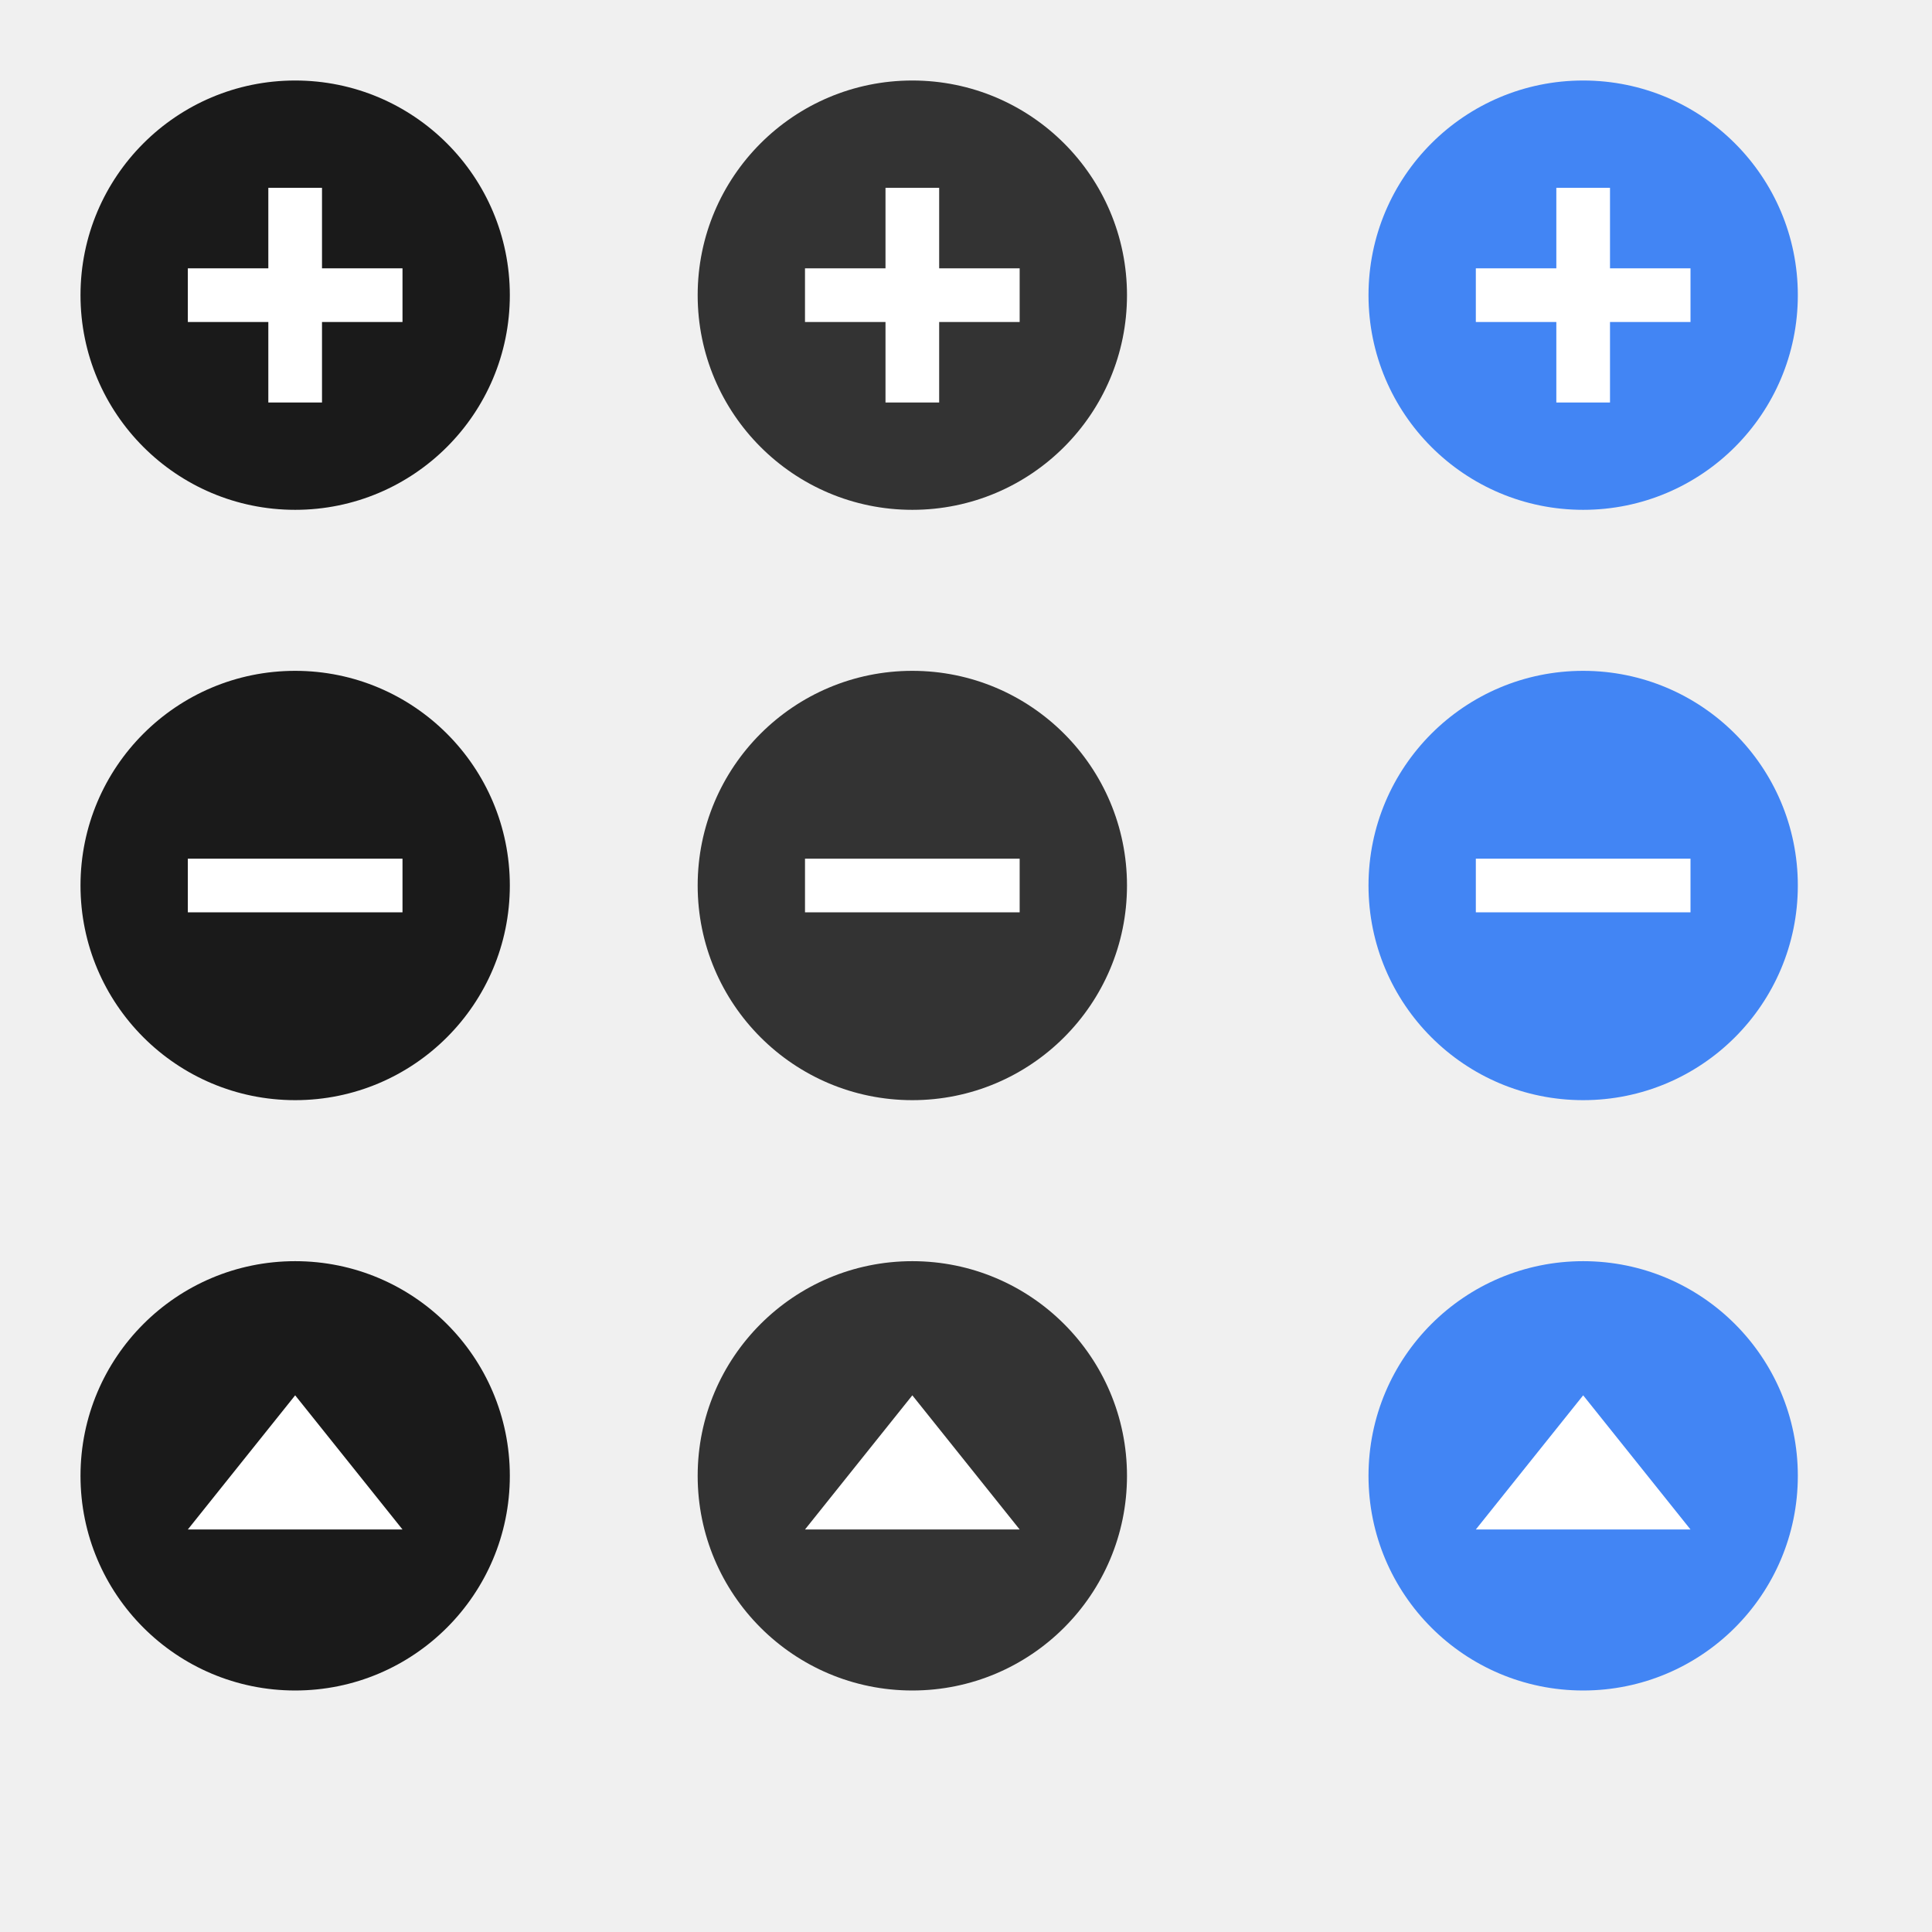
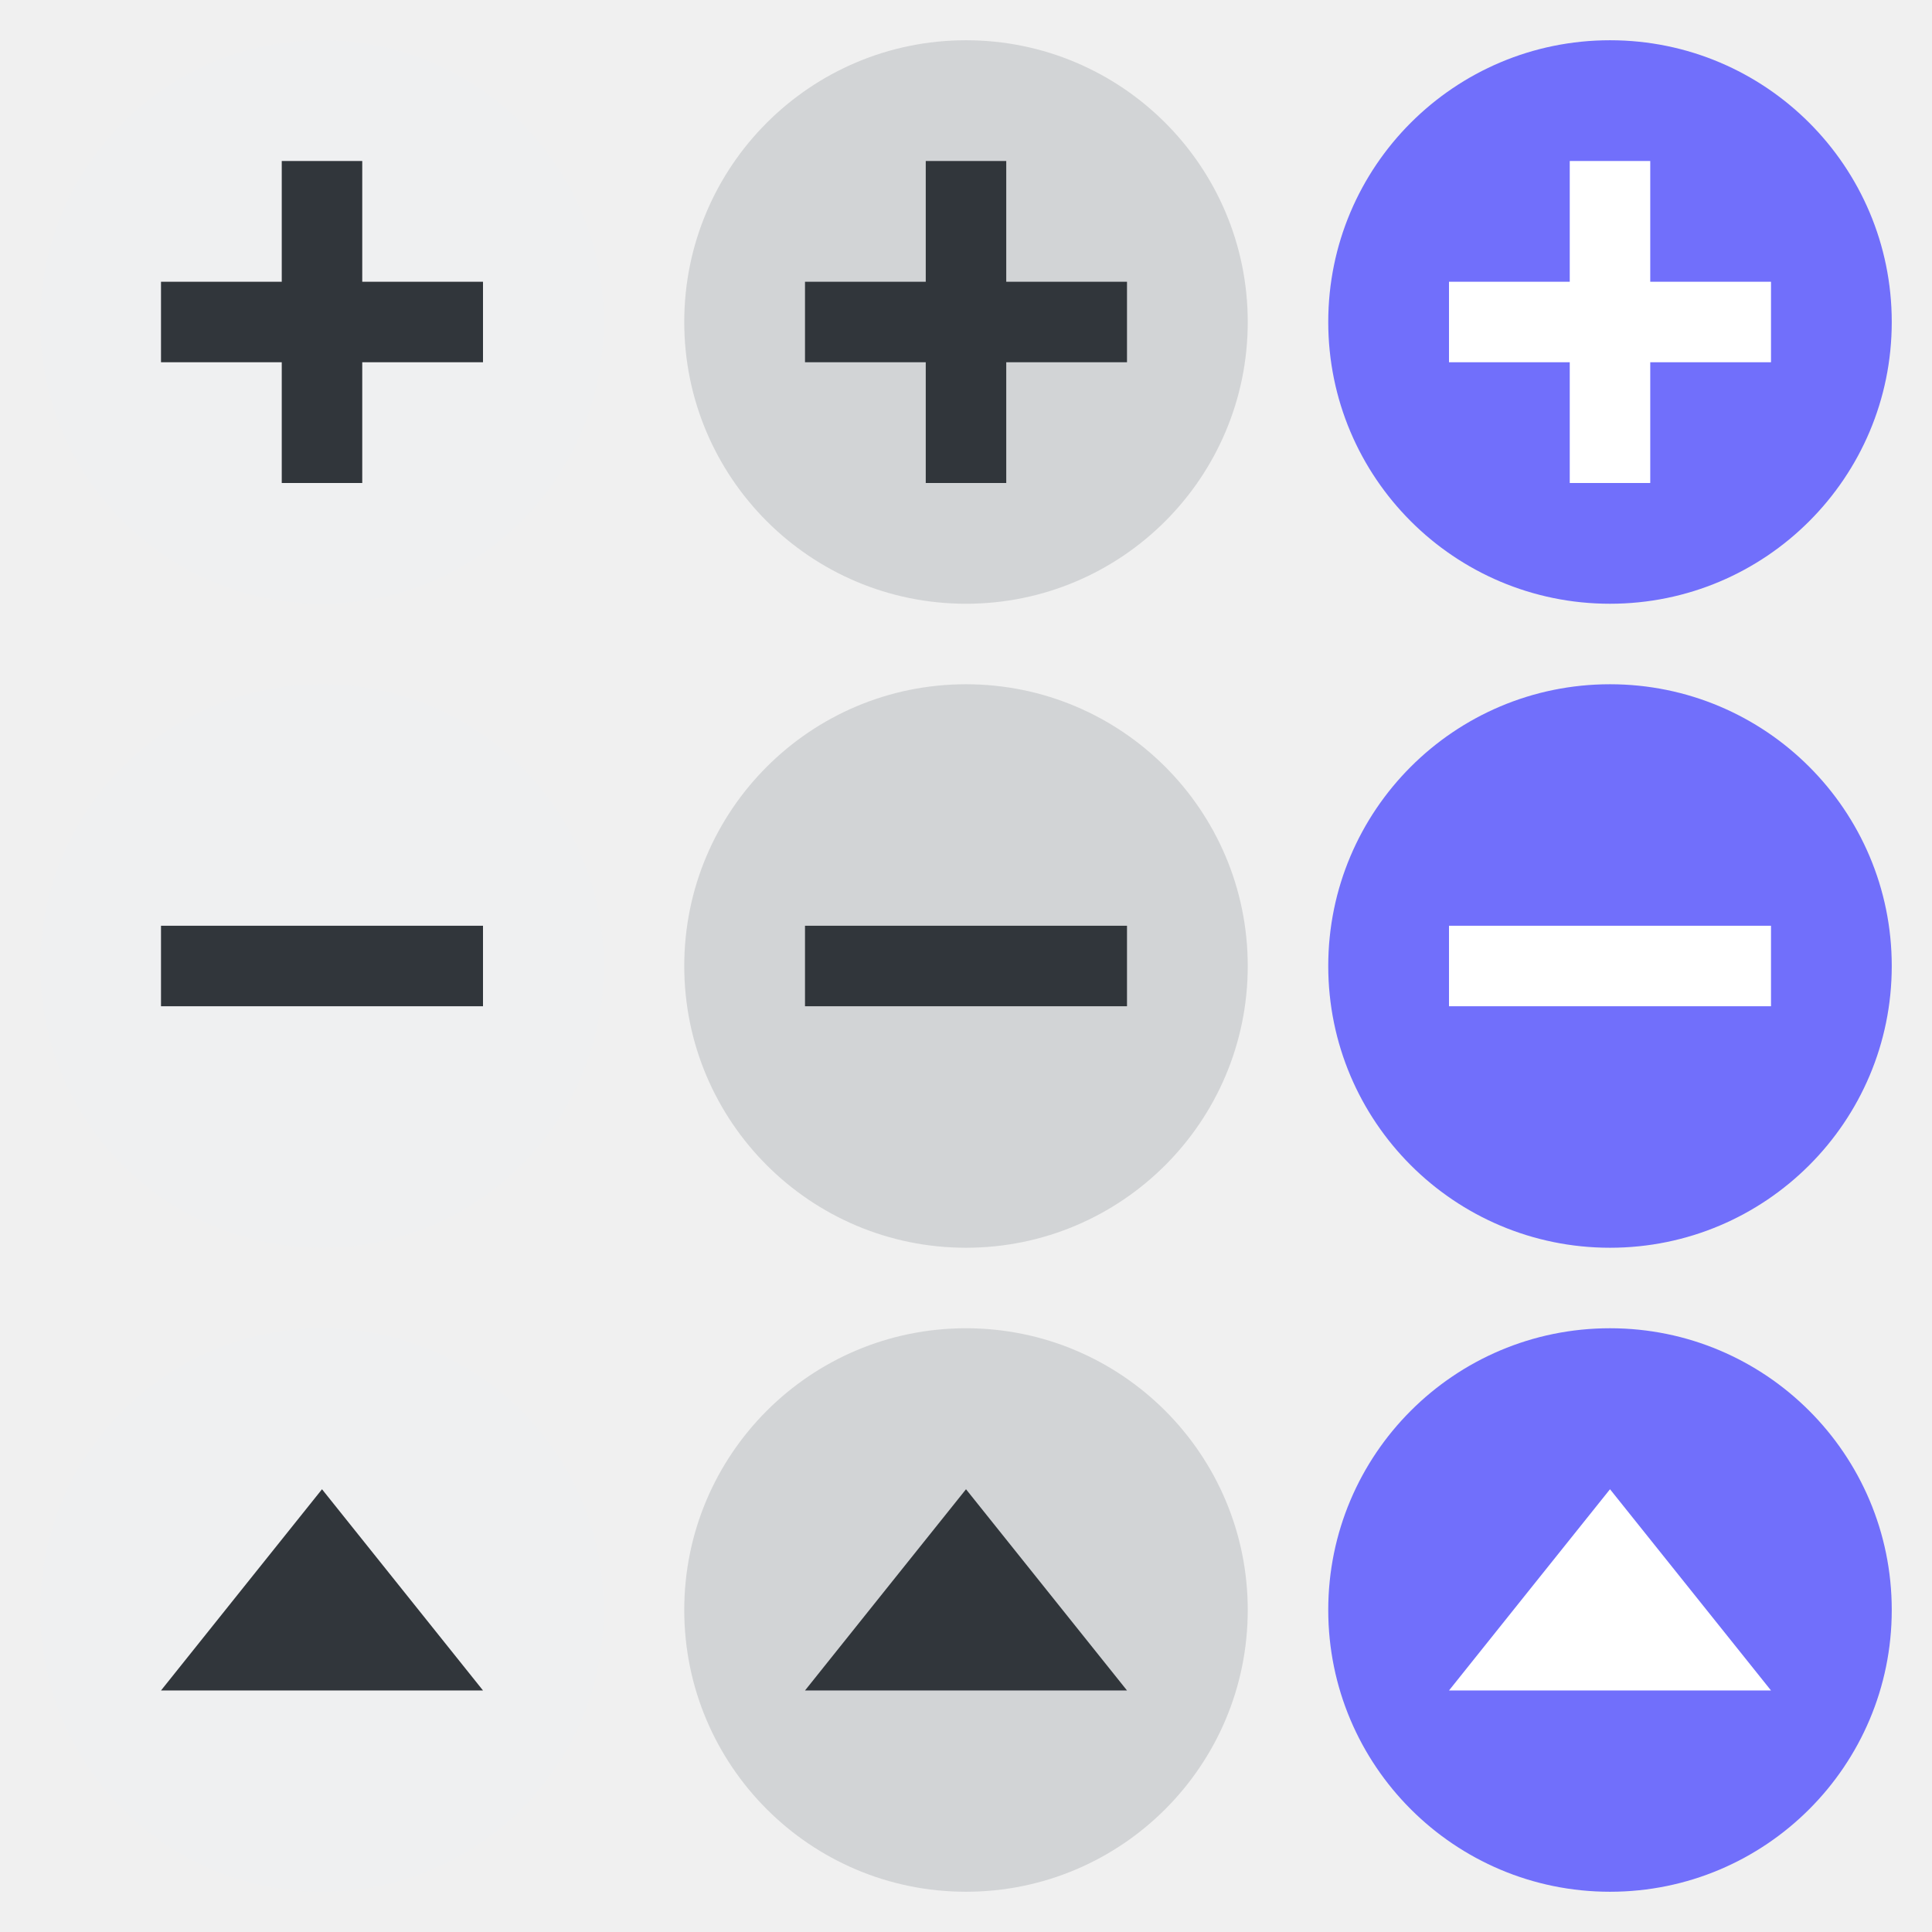
- <svg xmlns="http://www.w3.org/2000/svg" width="72" height="72" version="1.1">
-   <g id="remove-normal" transform="matrix(1.375,0,0,1.375,0,-24.75)">
-     <rect y="34" width="16" height="16" opacity=".001" />
-     <path d="m13.818 42a5.818 5.818 0 0 1-5.818 5.818 5.818 5.818 0 0 1-5.818-5.818 5.818 5.818 0 0 1 5.818-5.818 5.818 5.818 0 0 1 5.818 5.818z" fill="#1a1a1a" stroke-width=".831" />
-     <rect transform="rotate(90)" x="41.273" y="-10.909" width="1.454" height="5.818" fill="#ffffff" stroke-width=".727" />
+ <svg xmlns="http://www.w3.org/2000/svg" width="48" height="48" version="1.1" id="svg74">
+   <defs id="defs3">
+     <style id="current-color-scheme" type="text/css">
+       .ColorScheme-Text {
+         color:#31363b;
+       }
+       .ColorScheme-Background {
+         color:#eff0f1;
+       }
+       .ColorScheme-Highlight {
+         color:#716ffb;
+       }
+       .ColorScheme-ViewText {
+         color:#31363b;
+       }
+       .ColorScheme-ViewBackground {
+         color:#fcfcfc;
+       }
+       .ColorScheme-ViewHover {
+         color:#93cee9;
+       }
+       .ColorScheme-ViewFocus{
+         color:#716ffb;
+       }
+       .ColorScheme-ButtonText {
+         color:#31363b;
+       }
+       .ColorScheme-ButtonBackground {
+         color:#eff0f1;
+       }
+       .ColorScheme-ButtonHover {
+         color:#93cee9;
+       }
+       .ColorScheme-ButtonFocus{
+         color:#716ffb;
+       }
+     </style>
+   </defs>
+   <g id="remove-normal" transform="translate(0,-18)">
+     <rect y="34" width="16" height="16" opacity=".001" id="rect5" />
+     <path d="m15 42a7 7 0 0 1-7 7 7 7 0 0 1-7-7 7 7 0 0 1 7-7 7 7 0 0 1 7 7z" class="ColorScheme-Background" fill="currentColor" id="path7" />
+     <rect transform="rotate(90)" x="41" y="-12" width="2" height="8" class="ColorScheme-Text" fill="currentColor" id="rect9" />
  </g>
-   <g id="add-normal" transform="matrix(1.375,0,0,1.375,0,-24.75)">
-     <rect y="18" width="16" height="16" opacity=".001" />
-     <path d="m13.818 26a5.818 5.818 0 0 1-5.818 5.818 5.818 5.818 0 0 1-5.818-5.818 5.818 5.818 0 0 1 5.818-5.818 5.818 5.818 0 0 1 5.818 5.818z" fill="#1a1a1a" stroke-width=".831" />
-     <path transform="matrix(.72727 0 0 .72727 0 18)" d="m10 7v3h-3v2h3v3h2v-3h3v-2h-3v-3z" fill="#ffffff" />
+   <g id="add-normal" transform="translate(0,-18)">
+     <rect y="18" width="16" height="16" opacity=".001" id="rect12" />
+     <path d="m15 26a7 7 0 0 1-7 7 7 7 0 0 1-7-7 7 7 0 0 1 7-7 7 7 0 0 1 7 7z" class="ColorScheme-Background" fill="currentColor" id="path14" />
+     <rect x="7" y="22" width="2" height="8" class="ColorScheme-Text" fill="currentColor" id="rect16" />
+     <rect transform="rotate(90)" x="25" y="-12" width="2" height="8" class="ColorScheme-Text" fill="currentColor" id="rect18" />
  </g>
-   <g id="open-normal" transform="matrix(1.375,0,0,1.375,0,-24.75)">
-     <rect y="50" width="16" height="16" opacity=".001" />
-     <path d="m13.818 58a5.818 5.818 0 0 1-5.818 5.818 5.818 5.818 0 0 1-5.818-5.818 5.818 5.818 0 0 1 5.818-5.818 5.818 5.818 0 0 1 5.818 5.818z" fill="#1a1a1a" stroke-width=".831" />
-     <path d="m8 55.818 2.909 3.636h-5.818l1.454-1.818z" fill="#ffffff" stroke-width=".665" />
+   <g id="open-normal" transform="translate(0,-18)">
+     <rect y="50" width="16" height="16" opacity=".001" id="rect21" />
+     <path d="m15 58a7 7 0 0 1-7 7 7 7 0 0 1-7-7 7 7 0 0 1 7-7 7 7 0 0 1 7 7z" class="ColorScheme-Background" fill="currentColor" id="path23" />
+     <path transform="matrix(1.0756 0 0 .77622 -.90682 26.622)" d="m8.281 36.559 3.719 6.441h-3.719-3.719l1.859-3.221z" class="ColorScheme-Text" fill="currentColor" id="path25" />
  </g>
-   <g id="remove-hover" transform="matrix(1.375,0,0,1.375,23,-24.75)">
-     <rect y="34" width="16" height="16" opacity=".001" />
-     <path d="m13.818 42a5.818 5.818 0 0 1-5.818 5.818 5.818 5.818 0 0 1-5.818-5.818 5.818 5.818 0 0 1 5.818-5.818 5.818 5.818 0 0 1 5.818 5.818z" fill="#333333" stroke-width=".831" />
-     <rect transform="rotate(90)" x="41.273" y="-10.909" width="1.454" height="5.818" fill="#ffffff" stroke-width=".727" />
+   <g id="remove-hover" transform="translate(16,-18)">
+     <rect y="34" width="16" height="16" opacity=".001" id="rect28" />
+     <path d="m15 42a7 7 0 0 1-7 7 7 7 0 0 1-7-7 7 7 0 0 1 7-7 7 7 0 0 1 7 7z" class="ColorScheme-Background" fill="currentColor" id="path30" />
+     <rect transform="rotate(90)" x="41" y="-12" width="2" height="8" class="ColorScheme-Text" fill="currentColor" id="rect32" />
+     <path d="m15 42a7 7 0 0 1-7 7 7 7 0 0 1-7-7 7 7 0 0 1 7-7 7 7 0 0 1 7 7z" class="ColorScheme-Text" fill="currentColor" id="path965" style="opacity:0.15" />
  </g>
-   <g id="add-hover" transform="matrix(1.375,0,0,1.375,23,-24.75)">
-     <rect y="18" width="16" height="16" opacity=".001" />
-     <path d="m13.818 26a5.818 5.818 0 0 1-5.818 5.818 5.818 5.818 0 0 1-5.818-5.818 5.818 5.818 0 0 1 5.818-5.818 5.818 5.818 0 0 1 5.818 5.818z" fill="#333333" stroke-width=".831" />
-     <path transform="matrix(.72727 0 0 .72727 0 18)" d="m10 7v3h-3v2h3v3h2v-3h3v-2h-3v-3z" fill="#ffffff" />
+   <g id="add-hover" transform="translate(16,-18)">
+     <rect y="18" width="16" height="16" opacity=".001" id="rect35" />
+     <path d="m15 26a7 7 0 0 1-7 7 7 7 0 0 1-7-7 7 7 0 0 1 7-7 7 7 0 0 1 7 7z" class="ColorScheme-Background" fill="currentColor" id="path37" />
+     <rect x="7" y="22" width="2" height="8" class="ColorScheme-Text" fill="currentColor" id="rect39" />
+     <rect transform="rotate(90)" x="25" y="-12" width="2" height="8" class="ColorScheme-Text" fill="currentColor" id="rect41" />
+     <path d="m15 26a7 7 0 0 1-7 7 7 7 0 0 1-7-7 7 7 0 0 1 7-7 7 7 0 0 1 7 7z" class="ColorScheme-Text" fill="currentColor" id="path967" style="opacity:0.15" />
  </g>
-   <g id="open-hover" transform="matrix(1.375,0,0,1.375,23,-24.75)">
-     <rect y="50" width="16" height="16" opacity=".001" />
-     <path d="m13.818 58a5.818 5.818 0 0 1-5.818 5.818 5.818 5.818 0 0 1-5.818-5.818 5.818 5.818 0 0 1 5.818-5.818 5.818 5.818 0 0 1 5.818 5.818z" fill="#333333" stroke-width=".831" />
-     <path d="m8 55.818 2.909 3.636h-5.818l1.454-1.818z" fill="#ffffff" stroke-width=".665" />
+   <g id="open-hover" transform="translate(16,-18)">
+     <rect y="50" width="16" height="16" opacity=".001" id="rect44" />
+     <path d="m15 58a7 7 0 0 1-7 7 7 7 0 0 1-7-7 7 7 0 0 1 7-7 7 7 0 0 1 7 7z" class="ColorScheme-Background" fill="currentColor" id="path46" />
+     <path transform="matrix(1.0756 0 0 .77622 -.90682 26.622)" d="m8.281 36.559 3.719 6.441h-3.719-3.719l1.859-3.221z" class="ColorScheme-Text" fill="currentColor" id="path48" />
+     <path d="m15 58a7 7 0 0 1-7 7 7 7 0 0 1-7-7 7 7 0 0 1 7-7 7 7 0 0 1 7 7z" class="ColorScheme-Text" fill="currentColor" id="path969" style="opacity:0.15" />
  </g>
-   <g id="remove-pressed" transform="matrix(1.375,0,0,1.375,48,-24.75)">
-     <rect y="34" width="16" height="16" opacity=".001" />
-     <path d="m13.818 42a5.818 5.818 0 0 1-5.818 5.818 5.818 5.818 0 0 1-5.818-5.818 5.818 5.818 0 0 1 5.818-5.818 5.818 5.818 0 0 1 5.818 5.818z" fill="#4285f4" stroke-width=".831" />
-     <rect transform="rotate(90)" x="41.273" y="-10.909" width="1.454" height="5.818" fill="#ffffff" stroke-width=".727" />
+   <g id="remove-pressed" transform="translate(32,-18)">
+     <rect y="34" width="16" height="16" opacity=".001" id="rect51" />
+     <path d="m15 42a7 7 0 0 1-7 7 7 7 0 0 1-7-7 7 7 0 0 1 7-7 7 7 0 0 1 7 7z" class="ColorScheme-Highlight" fill="currentColor" id="path53" />
+     <rect transform="rotate(90)" x="41" y="-12" width="2" height="8" id="rect55" style="fill:#ffffff" />
  </g>
-   <g id="add-pressed" transform="matrix(1.375,0,0,1.375,48,-24.75)">
-     <rect y="18" width="16" height="16" opacity=".001" />
-     <path d="m13.818 26a5.818 5.818 0 0 1-5.818 5.818 5.818 5.818 0 0 1-5.818-5.818 5.818 5.818 0 0 1 5.818-5.818 5.818 5.818 0 0 1 5.818 5.818z" fill="#4285f4" stroke-width=".831" />
-     <path transform="matrix(.72727 0 0 .72727 0 18)" d="m10 7v3h-3v2h3v3h2v-3h3v-2h-3v-3z" fill="#ffffff" />
+   <g id="add-pressed" transform="translate(32,-18)">
+     <rect y="18" width="16" height="16" opacity=".001" id="rect58" />
+     <path d="m15 26a7 7 0 0 1-7 7 7 7 0 0 1-7-7 7 7 0 0 1 7-7 7 7 0 0 1 7 7z" class="ColorScheme-Highlight" fill="currentColor" id="path60" />
+     <rect x="7" y="22" width="2" height="8" id="rect62" style="fill:#ffffff" />
+     <rect transform="rotate(90)" x="25" y="-12" width="2" height="8" id="rect64" style="fill:#ffffff" />
  </g>
-   <g id="open-pressed" transform="matrix(1.375,0,0,1.375,48,-24.75)">
-     <rect y="50" width="16" height="16" opacity=".001" />
-     <path d="m13.818 58a5.818 5.818 0 0 1-5.818 5.818 5.818 5.818 0 0 1-5.818-5.818 5.818 5.818 0 0 1 5.818-5.818 5.818 5.818 0 0 1 5.818 5.818z" fill="#4285f4" stroke-width=".831" />
-     <path d="m8 55.818 2.909 3.636h-5.818l1.454-1.818z" fill="#ffffff" stroke-width=".665" />
+   <g id="open-pressed" transform="translate(32,-18)">
+     <rect y="50" width="16" height="16" opacity=".001" id="rect67" />
+     <path d="m15 58a7 7 0 0 1-7 7 7 7 0 0 1-7-7 7 7 0 0 1 7-7 7 7 0 0 1 7 7z" class="ColorScheme-Highlight" fill="currentColor" id="path69" />
+     <path transform="matrix(1.0756 0 0 .77622 -.90682 26.622)" d="m8.281 36.559 3.719 6.441h-3.719-3.719l1.859-3.221z" id="path71" style="fill:#ffffff" />
  </g>
</svg>
